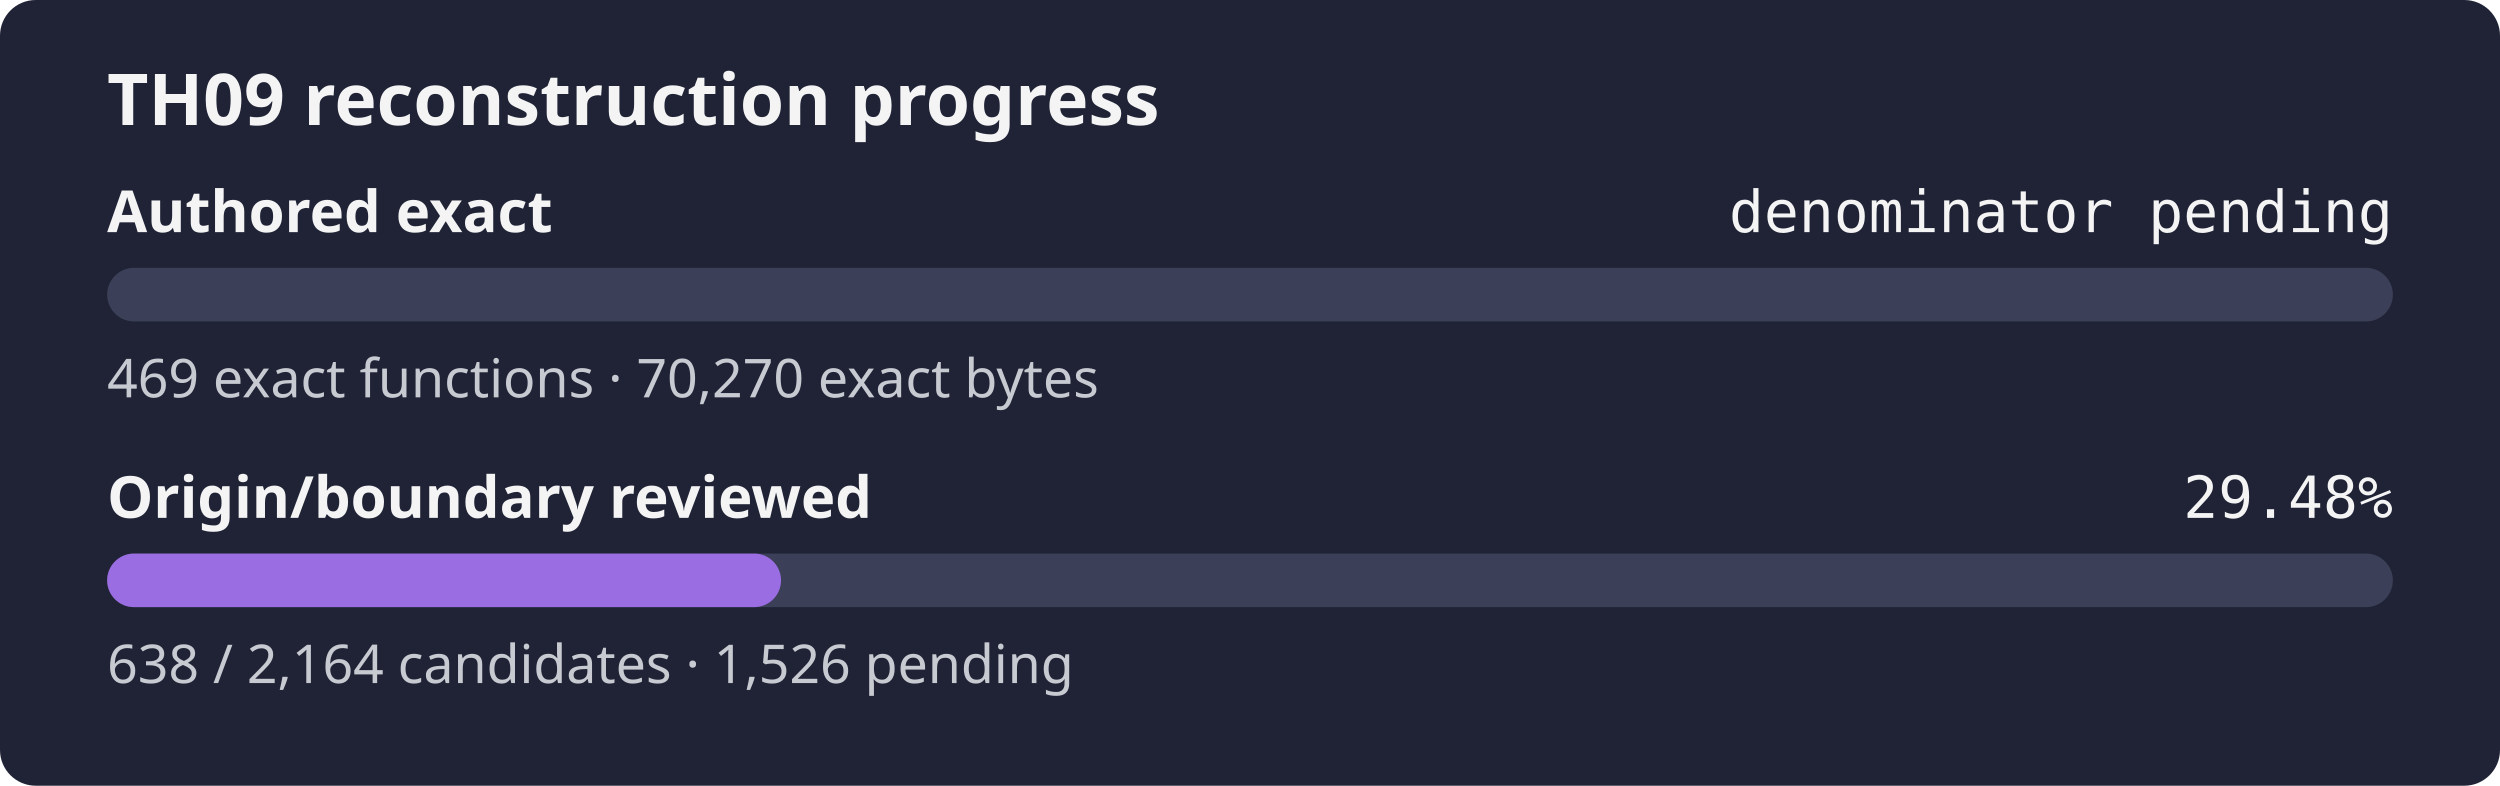
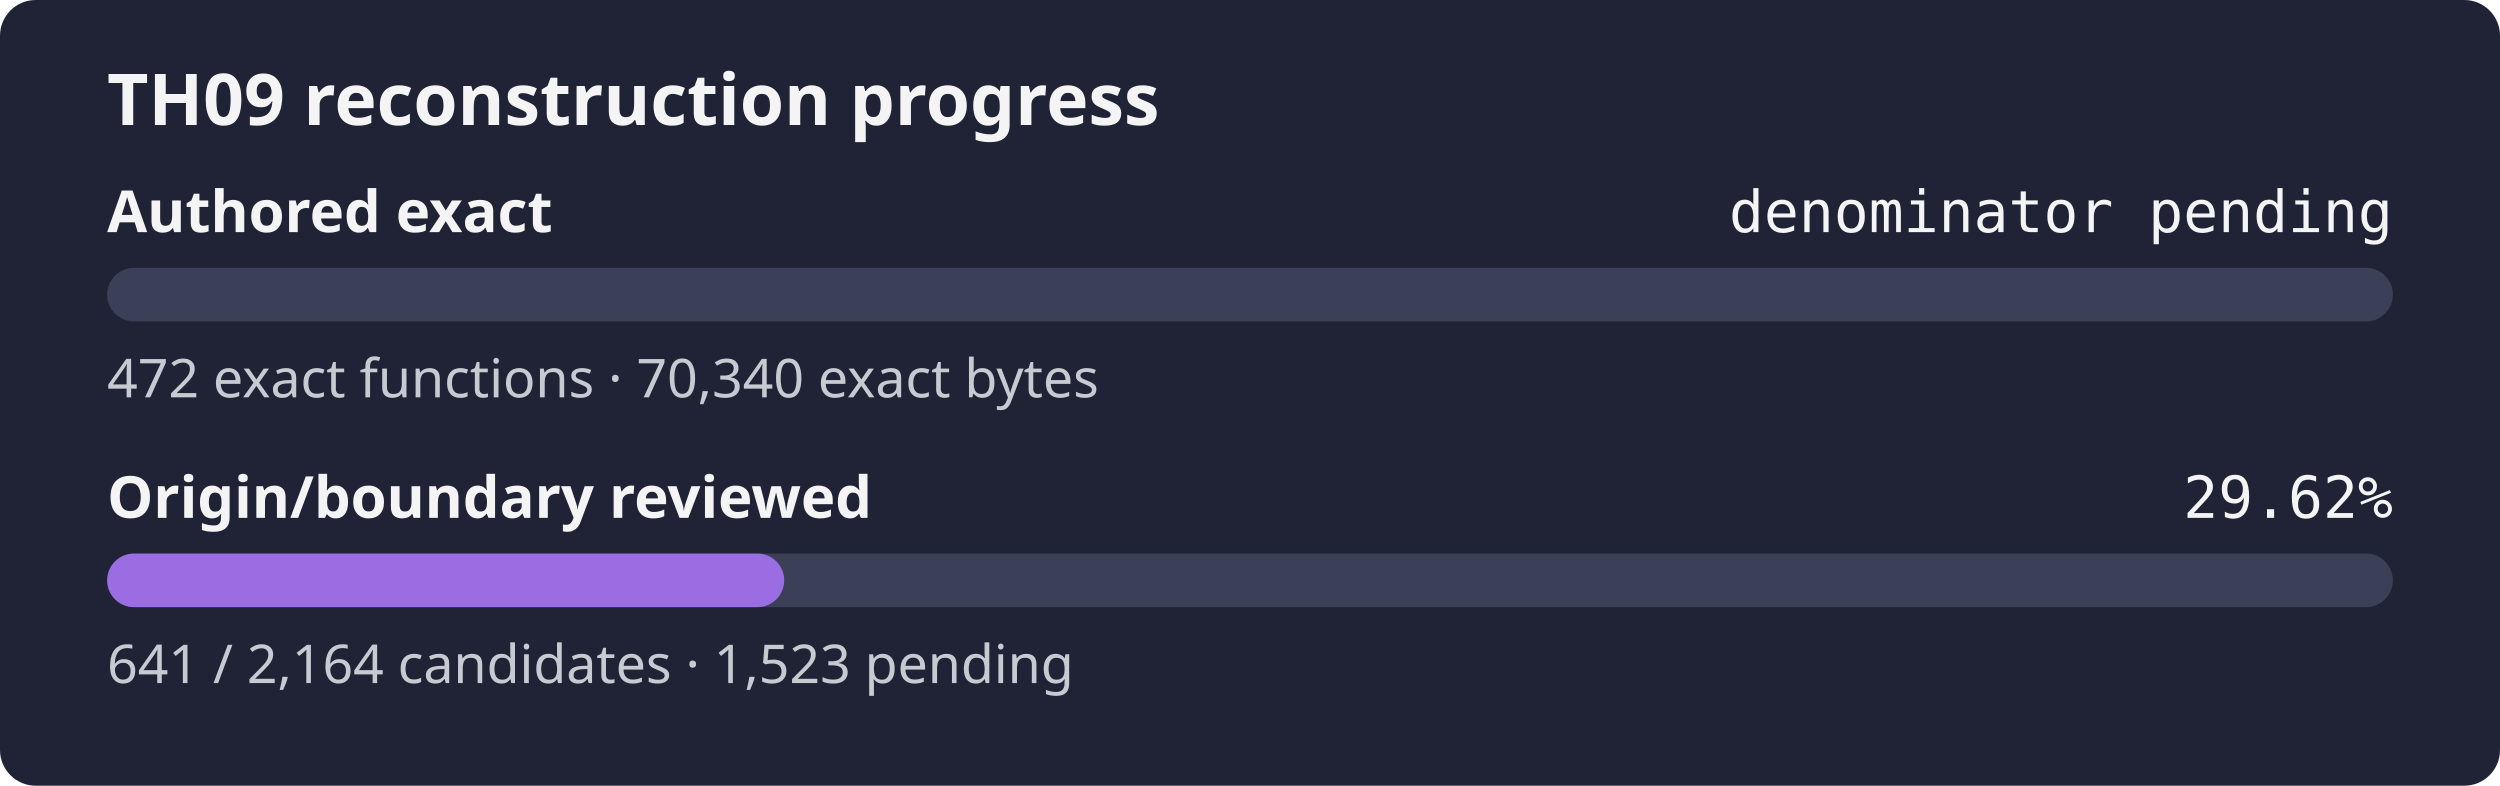
- <svg xmlns="http://www.w3.org/2000/svg" width="560" height="176" role="img" aria-label="TH09 reconstruction progress: authored exact denominator pending, origin review 29.48%">
+ <svg xmlns="http://www.w3.org/2000/svg" width="560" height="176" role="img" aria-label="TH09 reconstruction progress: authored exact denominator pending, origin review 29.62%">
  <rect width="560" height="176" rx="8" fill="#1f2335" />
  <text x="24" y="28" fill="#f4f4f5" font-family="sans-serif" font-size="16" font-weight="600">TH09 reconstruction progress</text>
  <text x="24" y="52" fill="#f4f4f5" font-family="sans-serif" font-size="13" font-weight="600">Authored exact</text>
  <text x="536" y="52" fill="#f4f4f5" text-anchor="end" font-family="monospace" font-size="13">denominator pending</text>
  <rect x="24" y="60" width="512" height="12" rx="6" fill="#3b4058" />
  <rect x="24" y="60" width="0.00" height="12" rx="6" fill="#9b6de3" />
-   <text x="24" y="89" fill="#c8cad2" font-family="sans-serif" font-size="12">469 exact functions · 70,270 exact bytes</text>
+   <text x="24" y="89" fill="#c8cad2" font-family="sans-serif" font-size="12">472 exact functions · 70,340 exact bytes</text>
  <text x="24" y="116" fill="#f4f4f5" font-family="sans-serif" font-size="13" font-weight="600">Origin/boundary reviewed</text>
-   <text x="536" y="116" fill="#f4f4f5" text-anchor="end" font-family="monospace" font-size="13">29.48%</text>
+   <text x="536" y="116" fill="#f4f4f5" text-anchor="end" font-family="monospace" font-size="13">29.62%</text>
  <rect x="24" y="124" width="512" height="12" rx="6" fill="#3b4058" />
-   <rect x="24" y="124" width="150.95" height="12" rx="6" fill="#9b6de3" />
-   <text x="24" y="153" fill="#c8cad2" font-family="sans-serif" font-size="12">638 / 2,164 candidates · 1,526 pending</text>
+   <rect x="24" y="124" width="151.66" height="12" rx="6" fill="#9b6de3" />
+   <text x="24" y="153" fill="#c8cad2" font-family="sans-serif" font-size="12">641 / 2,164 candidates · 1,523 pending</text>
</svg>
